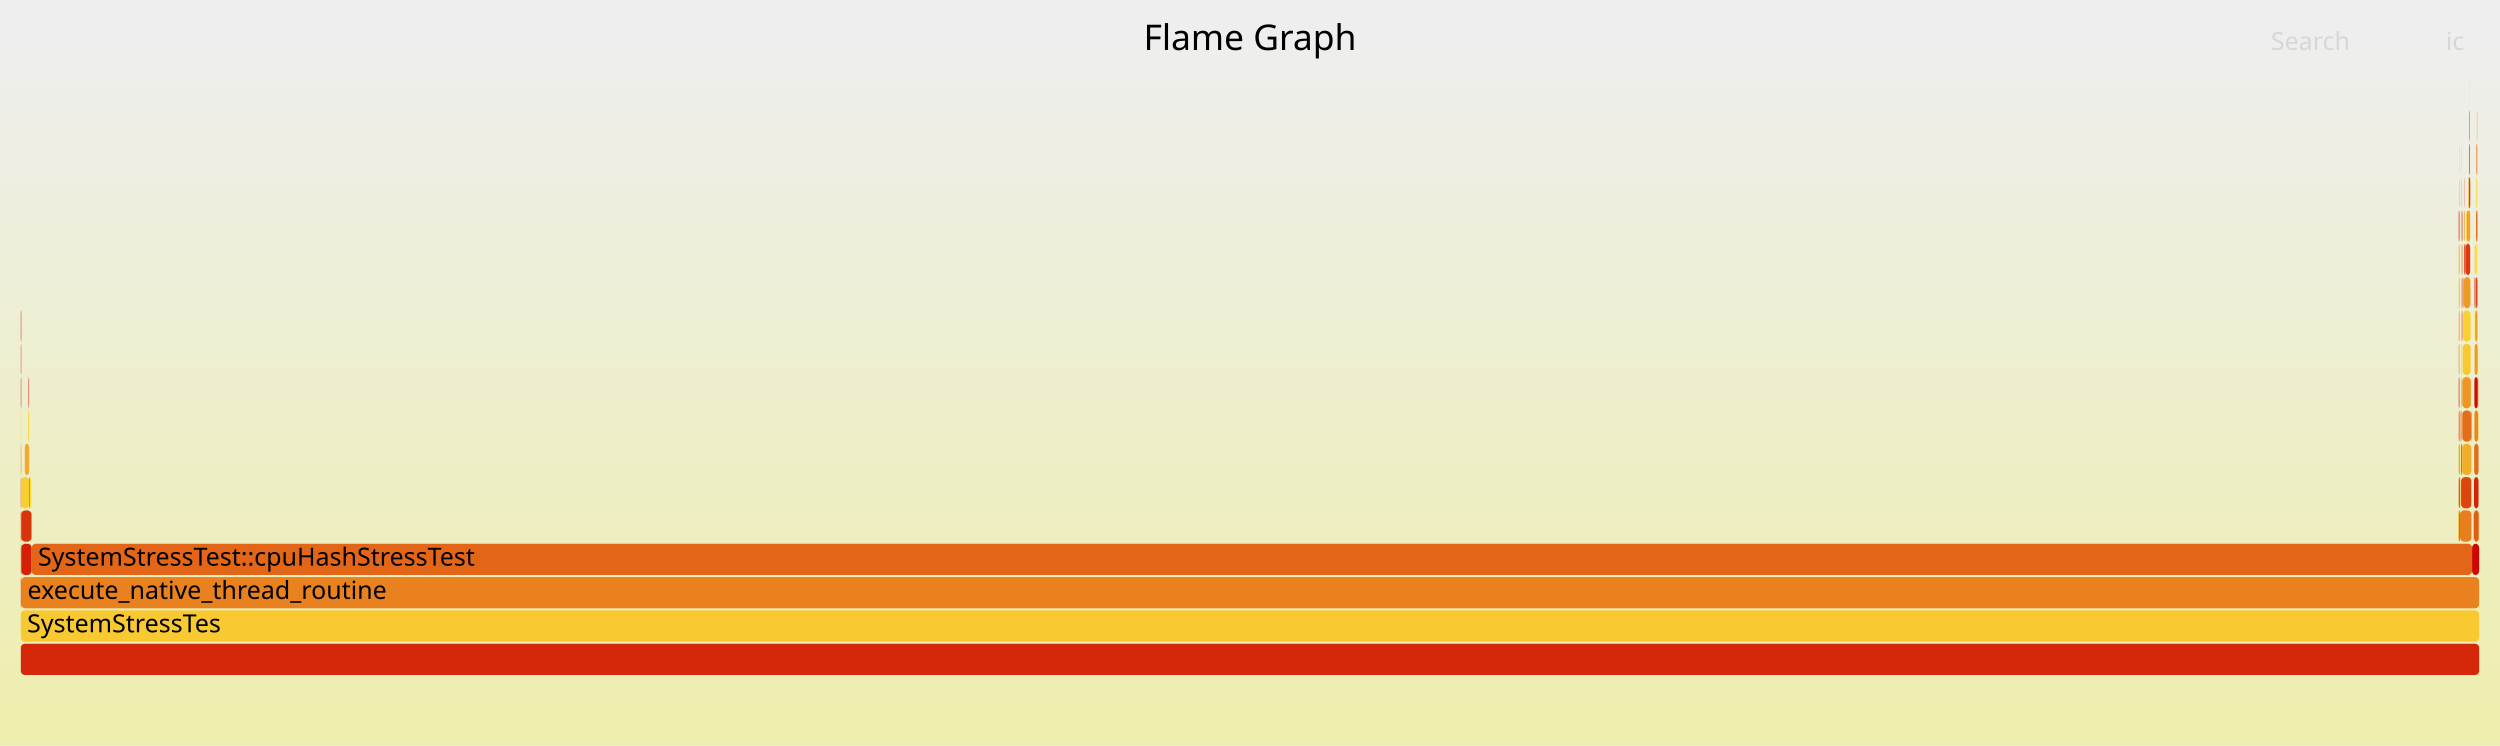
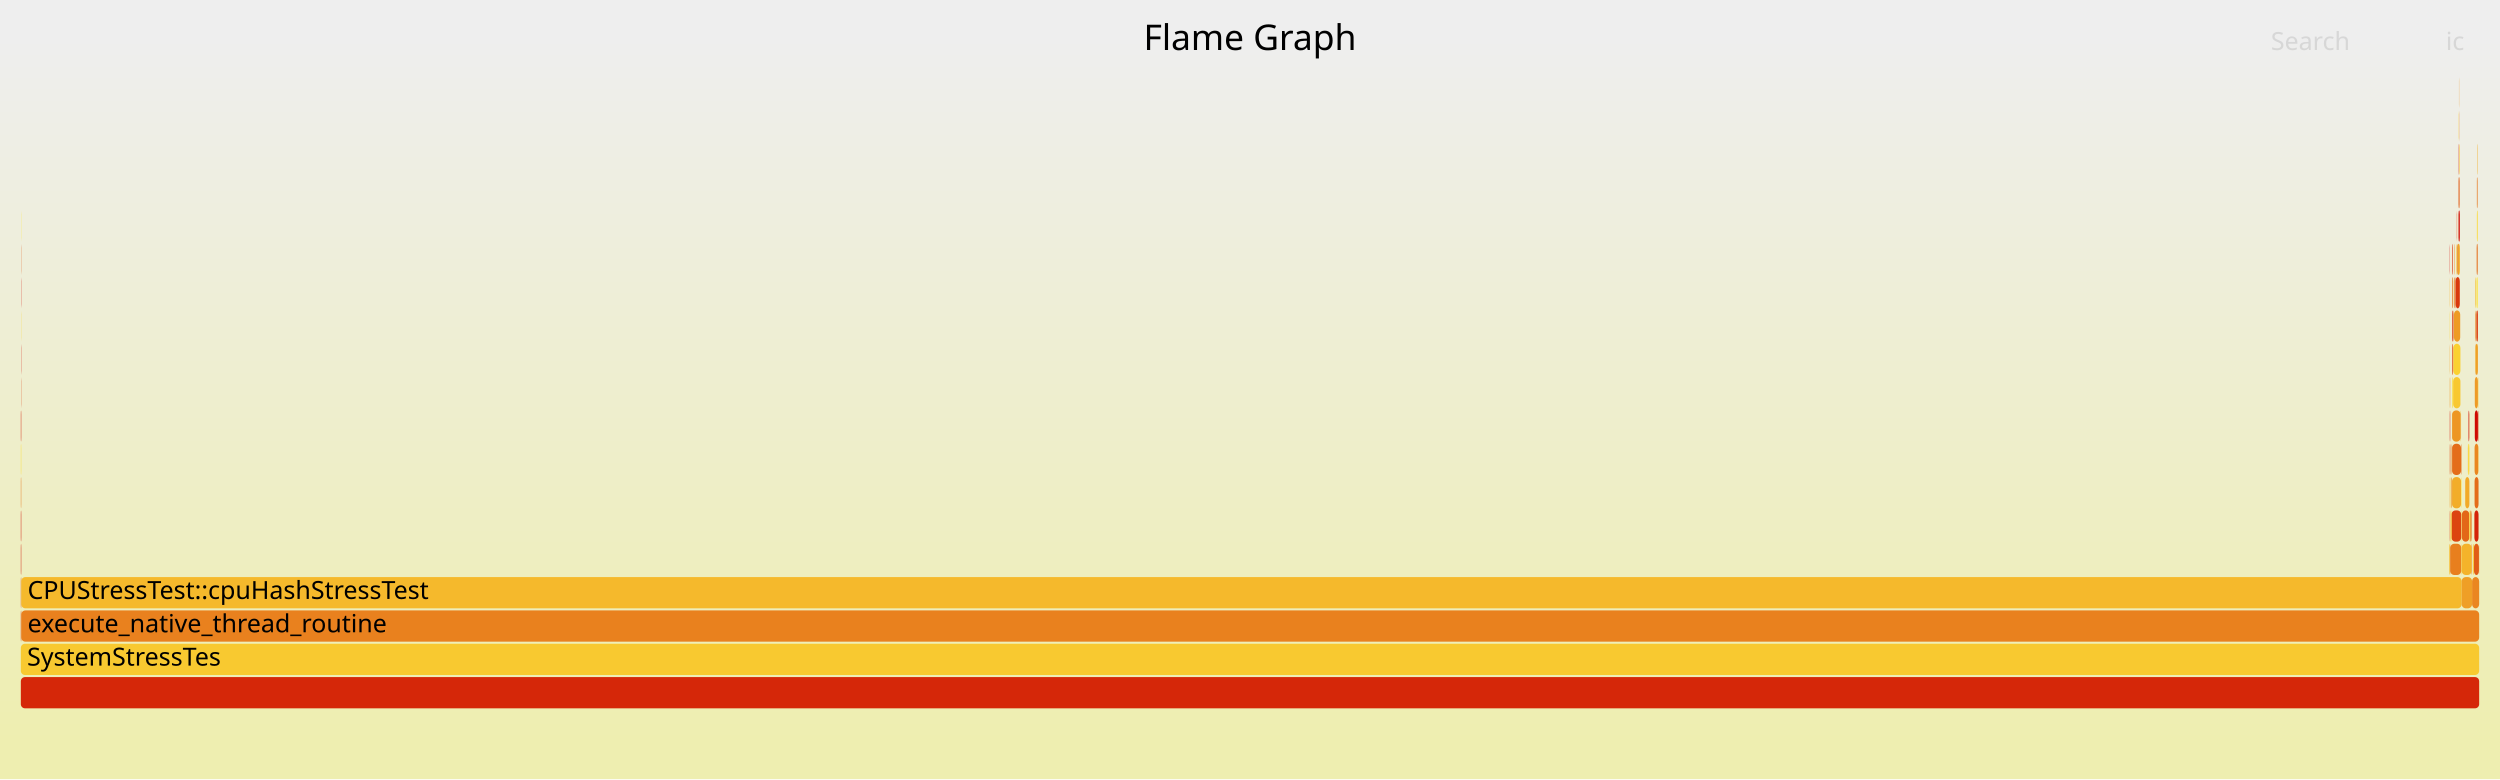
- <svg xmlns="http://www.w3.org/2000/svg" version="1.1" width="1200" height="358" viewBox="0 0 1200 358">
+ <svg xmlns="http://www.w3.org/2000/svg" version="1.1" width="1200" height="374" viewBox="0 0 1200 374">
  <defs>
    <linearGradient id="background" y1="0" y2="1" x1="0" x2="0">
      <stop stop-color="#eeeeee" offset="5%" />
      <stop stop-color="#eeeeb0" offset="95%" />
    </linearGradient>
  </defs>
  <style type="text/css">
	text { font-family:Verdana; font-size:12px; fill:rgb(0,0,0); }
	#search, #ignorecase { opacity:0.1; cursor:pointer; }
	#search:hover, #search.show, #ignorecase:hover, #ignorecase.show { opacity:1; }
	#subtitle { text-anchor:middle; font-color:rgb(160,160,160); }
	#title { text-anchor:middle; font-size:17px}
	#unzoom { cursor:pointer; }
	#frames &gt; *:hover { stroke:black; stroke-width:0.5; cursor:pointer; }
	.hide { display:none; }
	.parent { opacity:0.5; }
</style>
-   <rect x="0.0" y="0" width="1200.0" height="358.0" fill="url(#background)" />
+   <rect x="0.0" y="0" width="1200.0" height="374.0" fill="url(#background)" />
  <text id="title" x="600.00" y="24">Flame Graph</text>
-   <text id="details" x="10.00" y="341"> </text>
+   <text id="details" x="10.00" y="357"> </text>
  <text id="unzoom" x="10.00" y="24" class="hide">Reset Zoom</text>
  <text id="search" x="1090.00" y="24">Search</text>
  <text id="ignorecase" x="1174.00" y="24">ic</text>
-   <text id="matched" x="1090.00" y="341"> </text>
+   <text id="matched" x="1090.00" y="357"> </text>
  <g id="frames">
    <g>
-       <rect x="10.0" y="149" width="0.2" height="15.0" fill="rgb(206,4,1)" rx="2" ry="2" />
+       <rect x="1188.3" y="149" width="0.3" height="15.0" fill="rgb(239,160,38)" rx="2" ry="2" />
+       <text x="1191.33" y="159.5" />
+     </g>
+     <g>
+       <rect x="10.1" y="149" width="0.1" height="15.0" fill="rgb(251,212,50)" rx="2" ry="2" />
      <text x="13.05" y="159.5" />
    </g>
    <g>
-       <rect x="1184.7" y="85" width="0.2" height="15.0" fill="rgb(228,107,25)" rx="2" ry="2" />
-       <text x="1187.70" y="95.5" />
-     </g>
-     <g>
-       <rect x="10.2" y="261" width="5.0" height="15.0" fill="rgb(212,32,7)" rx="2" ry="2" />
-       <text x="13.18" y="271.5" />
-     </g>
-     <g>
-       <rect x="1184.1" y="101" width="0.4" height="15.0" fill="rgb(227,105,25)" rx="2" ry="2" />
-       <text x="1187.09" y="111.5" />
-     </g>
-     <g>
-       <rect x="1189.5" y="197" width="0.2" height="15.0" fill="rgb(251,211,50)" rx="2" ry="2" />
-       <text x="1192.51" y="207.5" />
-     </g>
-     <g>
-       <rect x="13.5" y="197" width="0.5" height="15.0" fill="rgb(252,216,51)" rx="2" ry="2" />
-       <text x="16.46" y="207.5" />
-     </g>
-     <g>
-       <rect x="1188.1" y="149" width="1.1" height="15.0" fill="rgb(239,160,38)" rx="2" ry="2" />
-       <text x="1191.09" y="159.5" />
-     </g>
-     <g>
-       <rect x="1180.2" y="117" width="0.2" height="15.0" fill="rgb(243,176,42)" rx="2" ry="2" />
-       <text x="1183.23" y="127.5" />
-     </g>
-     <g>
-       <rect x="1181.4" y="165" width="0.2" height="15.0" fill="rgb(247,195,46)" rx="2" ry="2" />
-       <text x="1184.41" y="175.5" />
-     </g>
-     <g>
-       <rect x="1187.6" y="213" width="2.1" height="15.0" fill="rgb(228,108,25)" rx="2" ry="2" />
-       <text x="1190.64" y="223.5" />
-     </g>
-     <g>
-       <rect x="1180.2" y="181" width="0.3" height="15.0" fill="rgb(209,19,4)" rx="2" ry="2" />
-       <text x="1183.19" y="191.5" />
-     </g>
-     <g>
-       <rect x="1188.4" y="117" width="0.1" height="15.0" fill="rgb(218,61,14)" rx="2" ry="2" />
-       <text x="1191.35" y="127.5" />
-     </g>
-     <g>
-       <rect x="1180.5" y="197" width="0.2" height="15.0" fill="rgb(238,156,37)" rx="2" ry="2" />
-       <text x="1183.48" y="207.5" />
-     </g>
-     <g>
-       <rect x="1181.3" y="229" width="5.0" height="15.0" fill="rgb(220,69,16)" rx="2" ry="2" />
-       <text x="1184.31" y="239.5" />
-     </g>
-     <g>
-       <rect x="1180.2" y="165" width="0.3" height="15.0" fill="rgb(236,147,35)" rx="2" ry="2" />
-       <text x="1183.22" y="175.5" />
-     </g>
-     <g>
-       <rect x="10.0" y="213" width="0.2" height="15.0" fill="rgb(231,121,28)" rx="2" ry="2" />
-       <text x="13.05" y="223.5" />
-     </g>
-     <g>
-       <rect x="1182.0" y="149" width="0.2" height="15.0" fill="rgb(220,70,16)" rx="2" ry="2" />
-       <text x="1184.97" y="159.5" />
-     </g>
-     <g>
-       <rect x="14.0" y="229" width="0.4" height="15.0" fill="rgb(227,101,24)" rx="2" ry="2" />
-       <text x="17.03" y="239.5" />
-     </g>
-     <g>
-       <rect x="1180.2" y="245" width="0.6" height="15.0" fill="rgb(227,105,25)" rx="2" ry="2" />
-       <text x="1183.18" y="255.5" />
-     </g>
-     <g>
-       <rect x="1181.6" y="181" width="0.1" height="15.0" fill="rgb(222,81,19)" rx="2" ry="2" />
-       <text x="1184.55" y="191.5" />
-     </g>
-     <g>
-       <rect x="13.7" y="181" width="0.2" height="15.0" fill="rgb(207,12,3)" rx="2" ry="2" />
-       <text x="16.71" y="191.5" />
-     </g>
-     <g>
-       <rect x="1182.6" y="133" width="3.2" height="15.0" fill="rgb(238,155,37)" rx="2" ry="2" />
-       <text x="1185.60" y="143.5" />
-     </g>
-     <g>
-       <rect x="1182.7" y="117" width="0.1" height="15.0" fill="rgb(252,219,52)" rx="2" ry="2" />
-       <text x="1185.68" y="127.5" />
-     </g>
-     <g>
-       <rect x="15.2" y="261" width="1171.4" height="15.0" fill="rgb(227,102,24)" rx="2" ry="2" />
-       <text x="18.22" y="271.5">SystemStressTest::cpuHashStressTest</text>
-     </g>
-     <g>
-       <rect x="1181.4" y="117" width="0.2" height="15.0" fill="rgb(238,151,36)" rx="2" ry="2" />
-       <text x="1184.41" y="127.5" />
-     </g>
-     <g>
-       <rect x="1188.6" y="69" width="0.2" height="15.0" fill="rgb(231,121,29)" rx="2" ry="2" />
-       <text x="1191.63" y="79.5" />
-     </g>
-     <g>
-       <rect x="1189.4" y="165" width="0.1" height="15.0" fill="rgb(250,211,50)" rx="2" ry="2" />
-       <text x="1192.37" y="175.5" />
-     </g>
-     <g>
-       <rect x="10.2" y="277" width="1179.8" height="15.0" fill="rgb(233,129,30)" rx="2" ry="2" />
-       <text x="13.18" y="287.5">execute_native_thread_routine</text>
-     </g>
-     <g>
-       <rect x="11.9" y="213" width="2.1" height="15.0" fill="rgb(242,170,40)" rx="2" ry="2" />
-       <text x="14.90" y="223.5" />
-     </g>
-     <g>
-       <rect x="10.0" y="165" width="0.2" height="15.0" fill="rgb(216,52,12)" rx="2" ry="2" />
+       <rect x="1186.3" y="245" width="0.1" height="15.0" fill="rgb(223,84,20)" rx="2" ry="2" />
+       <text x="1189.33" y="255.5" />
+     </g>
+     <g>
+       <rect x="1184.6" y="213" width="0.1" height="15.0" fill="rgb(235,139,33)" rx="2" ry="2" />
+       <text x="1187.57" y="223.5" />
+     </g>
+     <g>
+       <rect x="1180.2" y="69" width="0.2" height="15.0" fill="rgb(211,30,7)" rx="2" ry="2" />
+       <text x="1183.17" y="79.5" />
+     </g>
+     <g>
+       <rect x="1178.1" y="117" width="0.2" height="15.0" fill="rgb(236,146,35)" rx="2" ry="2" />
+       <text x="1181.09" y="127.5" />
+     </g>
+     <g>
+       <rect x="1185.2" y="197" width="0.1" height="15.0" fill="rgb(235,139,33)" rx="2" ry="2" />
+       <text x="1188.18" y="207.5" />
+     </g>
+     <g>
+       <rect x="1177.1" y="117" width="0.3" height="15.0" fill="rgb(216,52,12)" rx="2" ry="2" />
+       <text x="1180.13" y="127.5" />
+     </g>
+     <g>
+       <rect x="1180.3" y="37" width="0.1" height="15.0" fill="rgb(237,151,36)" rx="2" ry="2" />
+       <text x="1183.32" y="47.5" />
+     </g>
+     <g>
+       <rect x="1188.1" y="165" width="0.2" height="15.0" fill="rgb(233,133,31)" rx="2" ry="2" />
+       <text x="1191.12" y="175.5" />
+     </g>
+     <g>
+       <rect x="10.0" y="261" width="0.2" height="15.0" fill="rgb(209,20,4)" rx="2" ry="2" />
+       <text x="13.04" y="271.5" />
+     </g>
+     <g>
+       <rect x="1176.1" y="261" width="5.3" height="15.0" fill="rgb(232,127,30)" rx="2" ry="2" />
+       <text x="1179.12" y="271.5" />
+     </g>
+     <g>
+       <rect x="1189.1" y="85" width="0.2" height="15.0" fill="rgb(230,118,28)" rx="2" ry="2" />
+       <text x="1192.08" y="95.5" />
+     </g>
+     <g>
+       <rect x="1177.6" y="149" width="0.2" height="15.0" fill="rgb(225,96,23)" rx="2" ry="2" />
+       <text x="1180.62" y="159.5" />
+     </g>
+     <g>
+       <rect x="1177.5" y="181" width="3.5" height="15.0" fill="rgb(248,200,48)" rx="2" ry="2" />
+       <text x="1180.49" y="191.5" />
+     </g>
+     <g>
+       <rect x="1188.8" y="117" width="0.5" height="15.0" fill="rgb(228,109,26)" rx="2" ry="2" />
+       <text x="1191.79" y="127.5" />
+     </g>
+     <g>
+       <rect x="1177.1" y="133" width="0.4" height="15.0" fill="rgb(230,116,27)" rx="2" ry="2" />
+       <text x="1180.13" y="143.5" />
+     </g>
+     <g>
+       <rect x="1175.9" y="261" width="0.2" height="15.0" fill="rgb(227,105,25)" rx="2" ry="2" />
+       <text x="1178.91" y="271.5" />
+     </g>
+     <g>
+       <rect x="1187.5" y="261" width="2.4" height="15.0" fill="rgb(225,93,22)" rx="2" ry="2" />
+       <text x="1190.53" y="271.5" />
+     </g>
+     <g>
+       <rect x="1188.6" y="149" width="0.2" height="15.0" fill="rgb(218,60,14)" rx="2" ry="2" />
+       <text x="1191.61" y="159.5" />
+     </g>
+     <g>
+       <rect x="1188.3" y="133" width="0.3" height="15.0" fill="rgb(250,211,50)" rx="2" ry="2" />
+       <text x="1191.33" y="143.5" />
+     </g>
+     <g>
+       <rect x="1187.1" y="261" width="0.4" height="15.0" fill="rgb(248,199,47)" rx="2" ry="2" />
+       <text x="1190.11" y="271.5" />
+     </g>
+     <g>
+       <rect x="10.1" y="165" width="0.1" height="15.0" fill="rgb(206,4,1)" rx="2" ry="2" />
      <text x="13.05" y="175.5" />
    </g>
    <g>
-       <rect x="1188.5" y="133" width="0.7" height="15.0" fill="rgb(218,61,14)" rx="2" ry="2" />
-       <text x="1191.48" y="143.5" />
-     </g>
-     <g>
-       <rect x="1181.4" y="149" width="0.2" height="15.0" fill="rgb(235,138,33)" rx="2" ry="2" />
-       <text x="1184.41" y="159.5" />
-     </g>
-     <g>
-       <rect x="1187.9" y="117" width="0.1" height="15.0" fill="rgb(241,167,40)" rx="2" ry="2" />
-       <text x="1190.86" y="127.5" />
-     </g>
-     <g>
-       <rect x="1189.6" y="181" width="0.1" height="15.0" fill="rgb(242,170,40)" rx="2" ry="2" />
-       <text x="1192.58" y="191.5" />
-     </g>
-     <g>
-       <rect x="1180.6" y="85" width="0.1" height="15.0" fill="rgb(227,105,25)" rx="2" ry="2" />
-       <text x="1183.55" y="95.5" />
-     </g>
-     <g>
-       <rect x="10.0" y="245" width="0.2" height="15.0" fill="rgb(209,20,4)" rx="2" ry="2" />
-       <text x="13.05" y="255.5" />
-     </g>
-     <g>
-       <rect x="1182.0" y="101" width="0.2" height="15.0" fill="rgb(216,52,12)" rx="2" ry="2" />
-       <text x="1185.01" y="111.5" />
-     </g>
-     <g>
-       <rect x="1187.7" y="181" width="1.6" height="15.0" fill="rgb(207,9,2)" rx="2" ry="2" />
-       <text x="1190.72" y="191.5" />
-     </g>
-     <g>
-       <rect x="1180.2" y="213" width="0.3" height="15.0" fill="rgb(237,150,36)" rx="2" ry="2" />
-       <text x="1183.18" y="223.5" />
-     </g>
-     <g>
-       <rect x="1187.1" y="245" width="0.4" height="15.0" fill="rgb(248,199,47)" rx="2" ry="2" />
-       <text x="1190.07" y="255.5" />
-     </g>
-     <g>
-       <rect x="10.0" y="181" width="0.2" height="15.0" fill="rgb(211,29,7)" rx="2" ry="2" />
+       <rect x="1178.1" y="133" width="0.2" height="15.0" fill="rgb(205,3,0)" rx="2" ry="2" />
+       <text x="1181.07" y="143.5" />
+     </g>
+     <g>
+       <rect x="1187.8" y="229" width="1.9" height="15.0" fill="rgb(228,108,25)" rx="2" ry="2" />
+       <text x="1190.82" y="239.5" />
+     </g>
+     <g>
+       <rect x="10.0" y="293" width="0.2" height="15.0" fill="rgb(211,29,7)" rx="2" ry="2" />
+       <text x="13.04" y="303.5" />
+     </g>
+     <g>
+       <rect x="1181.4" y="261" width="0.2" height="15.0" fill="rgb(249,205,49)" rx="2" ry="2" />
+       <text x="1184.38" y="271.5" />
+     </g>
+     <g>
+       <rect x="1177.6" y="165" width="3.4" height="15.0" fill="rgb(250,209,50)" rx="2" ry="2" />
+       <text x="1180.60" y="175.5" />
+     </g>
+     <g>
+       <rect x="1177.0" y="229" width="4.3" height="15.0" fill="rgb(242,173,41)" rx="2" ry="2" />
+       <text x="1179.97" y="239.5" />
+     </g>
+     <g>
+       <rect x="1189.4" y="181" width="0.2" height="15.0" fill="rgb(250,211,50)" rx="2" ry="2" />
+       <text x="1192.44" y="191.5" />
+     </g>
+     <g>
+       <rect x="1179.6" y="117" width="1.1" height="15.0" fill="rgb(240,165,39)" rx="2" ry="2" />
+       <text x="1182.58" y="127.5" />
+     </g>
+     <g>
+       <rect x="1181.7" y="245" width="3.6" height="15.0" fill="rgb(227,103,24)" rx="2" ry="2" />
+       <text x="1184.74" y="255.5" />
+     </g>
+     <g>
+       <rect x="1175.9" y="149" width="0.1" height="15.0" fill="rgb(251,214,51)" rx="2" ry="2" />
+       <text x="1178.92" y="159.5" />
+     </g>
+     <g>
+       <rect x="1188.2" y="133" width="0.1" height="15.0" fill="rgb(246,191,45)" rx="2" ry="2" />
+       <text x="1191.16" y="143.5" />
+     </g>
+     <g>
+       <rect x="1183.3" y="229" width="2.0" height="15.0" fill="rgb(242,170,40)" rx="2" ry="2" />
+       <text x="1186.34" y="239.5" />
+     </g>
+     <g>
+       <rect x="10.0" y="213" width="0.2" height="15.0" fill="rgb(253,223,53)" rx="2" ry="2" />
+       <text x="13.04" y="223.5" />
+     </g>
+     <g>
+       <rect x="1188.9" y="101" width="0.4" height="15.0" fill="rgb(252,218,52)" rx="2" ry="2" />
+       <text x="1191.86" y="111.5" />
+     </g>
+     <g>
+       <rect x="1175.9" y="133" width="0.1" height="15.0" fill="rgb(243,176,42)" rx="2" ry="2" />
+       <text x="1178.92" y="143.5" />
+     </g>
+     <g>
+       <rect x="1185.7" y="245" width="0.6" height="15.0" fill="rgb(230,118,28)" rx="2" ry="2" />
+       <text x="1188.68" y="255.5" />
+     </g>
+     <g>
+       <rect x="1181.4" y="245" width="0.2" height="15.0" fill="rgb(254,229,54)" rx="2" ry="2" />
+       <text x="1184.39" y="255.5" />
+     </g>
+     <g>
+       <rect x="1175.9" y="165" width="0.1" height="15.0" fill="rgb(240,162,38)" rx="2" ry="2" />
+       <text x="1178.92" y="175.5" />
+     </g>
+     <g>
+       <rect x="1184.9" y="197" width="0.3" height="15.0" fill="rgb(207,12,3)" rx="2" ry="2" />
+       <text x="1187.93" y="207.5" />
+     </g>
+     <g>
+       <rect x="1187.9" y="181" width="1.5" height="15.0" fill="rgb(238,155,37)" rx="2" ry="2" />
+       <text x="1190.95" y="191.5" />
+     </g>
+     <g>
+       <rect x="1188.0" y="133" width="0.1" height="15.0" fill="rgb(241,167,40)" rx="2" ry="2" />
+       <text x="1190.98" y="143.5" />
+     </g>
+     <g>
+       <rect x="1175.6" y="261" width="0.3" height="15.0" fill="rgb(248,199,47)" rx="2" ry="2" />
+       <text x="1178.58" y="271.5" />
+     </g>
+     <g>
+       <rect x="1188.2" y="149" width="0.1" height="15.0" fill="rgb(254,227,54)" rx="2" ry="2" />
+       <text x="1191.15" y="159.5" />
+     </g>
+     <g>
+       <rect x="1187.7" y="245" width="2.0" height="15.0" fill="rgb(212,35,8)" rx="2" ry="2" />
+       <text x="1190.67" y="255.5" />
+     </g>
+     <g>
+       <rect x="1179.2" y="117" width="0.1" height="15.0" fill="rgb(242,174,41)" rx="2" ry="2" />
+       <text x="1182.15" y="127.5" />
+     </g>
+     <g>
+       <rect x="1175.9" y="245" width="0.2" height="15.0" fill="rgb(215,46,11)" rx="2" ry="2" />
+       <text x="1178.91" y="255.5" />
+     </g>
+     <g>
+       <rect x="10.1" y="133" width="0.1" height="15.0" fill="rgb(205,3,0)" rx="2" ry="2" />
+       <text x="13.05" y="143.5" />
+     </g>
+     <g>
+       <rect x="1188.0" y="149" width="0.1" height="15.0" fill="rgb(207,10,2)" rx="2" ry="2" />
+       <text x="1190.96" y="159.5" />
+     </g>
+     <g>
+       <rect x="1186.4" y="261" width="0.2" height="15.0" fill="rgb(223,84,20)" rx="2" ry="2" />
+       <text x="1189.45" y="271.5" />
+     </g>
+     <g>
+       <rect x="1181.6" y="261" width="4.8" height="15.0" fill="rgb(244,179,42)" rx="2" ry="2" />
+       <text x="1184.65" y="271.5" />
+     </g>
+     <g>
+       <rect x="1177.0" y="213" width="4.3" height="15.0" fill="rgb(228,109,26)" rx="2" ry="2" />
+       <text x="1179.97" y="223.5" />
+     </g>
+     <g>
+       <rect x="1188.8" y="149" width="0.6" height="15.0" fill="rgb(218,61,14)" rx="2" ry="2" />
+       <text x="1191.78" y="159.5" />
+     </g>
+     <g>
+       <rect x="1177.9" y="149" width="3.0" height="15.0" fill="rgb(238,155,37)" rx="2" ry="2" />
+       <text x="1180.89" y="159.5" />
+     </g>
+     <g>
+       <rect x="1176.7" y="229" width="0.3" height="15.0" fill="rgb(227,101,24)" rx="2" ry="2" />
+       <text x="1179.75" y="239.5" />
+     </g>
+     <g>
+       <rect x="1180.4" y="69" width="0.2" height="15.0" fill="rgb(253,223,53)" rx="2" ry="2" />
+       <text x="1183.43" y="79.5" />
+     </g>
+     <g>
+       <rect x="10.0" y="309" width="1180.0" height="15.0" fill="rgb(248,201,48)" rx="2" ry="2" />
+       <text x="13.00" y="319.5">SystemStressTes</text>
+     </g>
+     <g>
+       <rect x="10.0" y="325" width="1180.0" height="15.0" fill="rgb(213,39,9)" rx="2" ry="2" />
+       <text x="13.00" y="335.5" />
+     </g>
+     <g>
+       <rect x="1185.3" y="245" width="0.4" height="15.0" fill="rgb(254,228,54)" rx="2" ry="2" />
+       <text x="1188.29" y="255.5" />
+     </g>
+     <g>
+       <rect x="1180.1" y="101" width="0.6" height="15.0" fill="rgb(206,8,2)" rx="2" ry="2" />
+       <text x="1183.08" y="111.5" />
+     </g>
+     <g>
+       <rect x="1188.3" y="165" width="1.1" height="15.0" fill="rgb(239,160,38)" rx="2" ry="2" />
+       <text x="1191.31" y="175.5" />
+     </g>
+     <g>
+       <rect x="10.0" y="197" width="0.2" height="15.0" fill="rgb(211,29,7)" rx="2" ry="2" />
+       <text x="13.04" y="207.5" />
+     </g>
+     <g>
+       <rect x="1188.0" y="165" width="0.1" height="15.0" fill="rgb(254,227,54)" rx="2" ry="2" />
+       <text x="1190.96" y="175.5" />
+     </g>
+     <g>
+       <rect x="1179.0" y="101" width="0.1" height="15.0" fill="rgb(221,74,17)" rx="2" ry="2" />
+       <text x="1182.04" y="111.5" />
+     </g>
+     <g>
+       <rect x="1181.1" y="197" width="0.2" height="15.0" fill="rgb(243,178,42)" rx="2" ry="2" />
+       <text x="1184.13" y="207.5" />
+     </g>
+     <g>
+       <rect x="1175.9" y="213" width="0.2" height="15.0" fill="rgb(220,69,16)" rx="2" ry="2" />
+       <text x="1178.91" y="223.5" />
+     </g>
+     <g>
+       <rect x="1175.9" y="229" width="0.2" height="15.0" fill="rgb(237,150,36)" rx="2" ry="2" />
+       <text x="1178.91" y="239.5" />
+     </g>
+     <g>
+       <rect x="10.2" y="293" width="1179.8" height="15.0" fill="rgb(233,129,30)" rx="2" ry="2" />
+       <text x="13.23" y="303.5">execute_native_thread_routine</text>
+     </g>
+     <g>
+       <rect x="10.0" y="277" width="0.2" height="15.0" fill="rgb(218,63,15)" rx="2" ry="2" />
+       <text x="13.04" y="287.5" />
+     </g>
+     <g>
+       <rect x="1186.6" y="277" width="3.4" height="15.0" fill="rgb(234,134,32)" rx="2" ry="2" />
+       <text x="1189.57" y="287.5" />
+     </g>
+     <g>
+       <rect x="1187.8" y="213" width="1.8" height="15.0" fill="rgb(234,135,32)" rx="2" ry="2" />
+       <text x="1190.84" y="223.5" />
+     </g>
+     <g>
+       <rect x="1178.3" y="133" width="0.3" height="15.0" fill="rgb(224,88,21)" rx="2" ry="2" />
+       <text x="1181.28" y="143.5" />
+     </g>
+     <g>
+       <rect x="10.1" y="101" width="0.1" height="15.0" fill="rgb(254,229,54)" rx="2" ry="2" />
+       <text x="13.06" y="111.5" />
+     </g>
+     <g>
+       <rect x="1176.7" y="245" width="4.7" height="15.0" fill="rgb(220,69,16)" rx="2" ry="2" />
+       <text x="1179.75" y="255.5" />
+     </g>
+     <g>
+       <rect x="1178.7" y="133" width="2.0" height="15.0" fill="rgb(217,57,13)" rx="2" ry="2" />
+       <text x="1181.67" y="143.5" />
+     </g>
+     <g>
+       <rect x="1176.8" y="213" width="0.1" height="15.0" fill="rgb(238,156,37)" rx="2" ry="2" />
+       <text x="1179.77" y="223.5" />
+     </g>
+     <g>
+       <rect x="1189.4" y="197" width="0.2" height="15.0" fill="rgb(213,41,9)" rx="2" ry="2" />
+       <text x="1192.43" y="207.5" />
+     </g>
+     <g>
+       <rect x="10.2" y="277" width="1171.4" height="15.0" fill="rgb(245,185,44)" rx="2" ry="2" />
+       <text x="13.23" y="287.5">CPUStressTest::cpuHashStressTest</text>
+     </g>
+     <g>
+       <rect x="1176.4" y="229" width="0.2" height="15.0" fill="rgb(254,229,54)" rx="2" ry="2" />
+       <text x="1179.39" y="239.5" />
+     </g>
+     <g>
+       <rect x="1179.3" y="117" width="0.3" height="15.0" fill="rgb(227,105,25)" rx="2" ry="2" />
+       <text x="1182.28" y="127.5" />
+     </g>
+     <g>
+       <rect x="1178.9" y="117" width="0.2" height="15.0" fill="rgb(253,222,53)" rx="2" ry="2" />
+       <text x="1181.86" y="127.5" />
+     </g>
+     <g>
+       <rect x="1181.6" y="277" width="5.0" height="15.0" fill="rgb(239,159,38)" rx="2" ry="2" />
+       <text x="1184.65" y="287.5" />
+     </g>
+     <g>
+       <rect x="1189.1" y="69" width="0.2" height="15.0" fill="rgb(243,176,42)" rx="2" ry="2" />
+       <text x="1192.10" y="79.5" />
+     </g>
+     <g>
+       <rect x="1177.0" y="197" width="4.1" height="15.0" fill="rgb(237,150,35)" rx="2" ry="2" />
+       <text x="1180.04" y="207.5" />
+     </g>
+     <g>
+       <rect x="10.1" y="117" width="0.1" height="15.0" fill="rgb(222,82,19)" rx="2" ry="2" />
+       <text x="13.05" y="127.5" />
+     </g>
+     <g>
+       <rect x="1175.9" y="117" width="0.1" height="15.0" fill="rgb(206,6,1)" rx="2" ry="2" />
+       <text x="1178.92" y="127.5" />
+     </g>
+     <g>
+       <rect x="1177.1" y="165" width="0.4" height="15.0" fill="rgb(220,70,16)" rx="2" ry="2" />
+       <text x="1180.08" y="175.5" />
+     </g>
+     <g>
+       <rect x="1179.8" y="101" width="0.1" height="15.0" fill="rgb(228,107,25)" rx="2" ry="2" />
+       <text x="1182.78" y="111.5" />
+     </g>
+     <g>
+       <rect x="1176.3" y="245" width="0.4" height="15.0" fill="rgb(254,229,54)" rx="2" ry="2" />
+       <text x="1179.34" y="255.5" />
+     </g>
+     <g>
+       <rect x="10.0" y="245" width="0.2" height="15.0" fill="rgb(206,7,1)" rx="2" ry="2" />
+       <text x="13.04" y="255.5" />
+     </g>
+     <g>
+       <rect x="1177.1" y="181" width="0.4" height="15.0" fill="rgb(252,219,52)" rx="2" ry="2" />
+       <text x="1180.08" y="191.5" />
+     </g>
+     <g>
+       <rect x="1177.1" y="149" width="0.4" height="15.0" fill="rgb(215,48,11)" rx="2" ry="2" />
+       <text x="1180.12" y="159.5" />
+     </g>
+     <g>
+       <rect x="1188.8" y="133" width="0.5" height="15.0" fill="rgb(254,227,54)" rx="2" ry="2" />
+       <text x="1191.78" y="143.5" />
+     </g>
+     <g>
+       <rect x="1188.9" y="85" width="0.2" height="15.0" fill="rgb(231,121,29)" rx="2" ry="2" />
+       <text x="1191.87" y="95.5" />
+     </g>
+     <g>
+       <rect x="1181.4" y="229" width="0.2" height="15.0" fill="rgb(254,229,54)" rx="2" ry="2" />
+       <text x="1184.41" y="239.5" />
+     </g>
+     <g>
+       <rect x="1181.4" y="213" width="0.2" height="15.0" fill="rgb(227,103,24)" rx="2" ry="2" />
+       <text x="1184.41" y="223.5" />
+     </g>
+     <g>
+       <rect x="1175.9" y="197" width="0.2" height="15.0" fill="rgb(209,19,4)" rx="2" ry="2" />
+       <text x="1178.91" y="207.5" />
+     </g>
+     <g>
+       <rect x="1177.9" y="133" width="0.2" height="15.0" fill="rgb(252,219,52)" rx="2" ry="2" />
+       <text x="1180.93" y="143.5" />
+     </g>
+     <g>
+       <rect x="10.1" y="181" width="0.1" height="15.0" fill="rgb(216,52,12)" rx="2" ry="2" />
      <text x="13.05" y="191.5" />
    </g>
    <g>
-       <rect x="1188.0" y="149" width="0.1" height="15.0" fill="rgb(233,133,31)" rx="2" ry="2" />
-       <text x="1190.97" y="159.5" />
-     </g>
-     <g>
-       <rect x="1180.5" y="213" width="0.2" height="15.0" fill="rgb(227,101,24)" rx="2" ry="2" />
-       <text x="1183.48" y="223.5" />
-     </g>
-     <g>
-       <rect x="1188.1" y="133" width="0.2" height="15.0" fill="rgb(239,160,38)" rx="2" ry="2" />
-       <text x="1191.10" y="143.5" />
-     </g>
-     <g>
-       <rect x="10.0" y="261" width="0.2" height="15.0" fill="rgb(218,63,15)" rx="2" ry="2" />
-       <text x="13.05" y="271.5" />
-     </g>
-     <g>
-       <rect x="1184.5" y="101" width="1.2" height="15.0" fill="rgb(240,165,39)" rx="2" ry="2" />
-       <text x="1187.49" y="111.5" />
-     </g>
-     <g>
-       <rect x="1180.5" y="181" width="0.2" height="15.0" fill="rgb(240,164,39)" rx="2" ry="2" />
-       <text x="1183.48" y="191.5" />
-     </g>
-     <g>
-       <rect x="1181.4" y="197" width="0.4" height="15.0" fill="rgb(238,156,37)" rx="2" ry="2" />
-       <text x="1184.35" y="207.5" />
-     </g>
-     <g>
-       <rect x="1187.5" y="229" width="2.2" height="15.0" fill="rgb(212,35,8)" rx="2" ry="2" />
-       <text x="1190.52" y="239.5" />
-     </g>
-     <g>
-       <rect x="1182.0" y="133" width="0.2" height="15.0" fill="rgb(215,48,11)" rx="2" ry="2" />
-       <text x="1185.00" y="143.5" />
-     </g>
-     <g>
-       <rect x="1186.3" y="229" width="0.2" height="15.0" fill="rgb(254,229,54)" rx="2" ry="2" />
-       <text x="1189.29" y="239.5" />
-     </g>
-     <g>
-       <rect x="1180.2" y="197" width="0.3" height="15.0" fill="rgb(220,69,16)" rx="2" ry="2" />
-       <text x="1183.19" y="207.5" />
-     </g>
-     <g>
-       <rect x="1188.8" y="69" width="0.3" height="15.0" fill="rgb(230,118,28)" rx="2" ry="2" />
-       <text x="1191.84" y="79.5" />
-     </g>
-     <g>
-       <rect x="1179.9" y="245" width="0.3" height="15.0" fill="rgb(248,199,47)" rx="2" ry="2" />
-       <text x="1182.87" y="255.5" />
-     </g>
-     <g>
-       <rect x="1181.4" y="133" width="0.2" height="15.0" fill="rgb(234,137,32)" rx="2" ry="2" />
-       <text x="1184.41" y="143.5" />
-     </g>
-     <g>
-       <rect x="1181.9" y="197" width="4.3" height="15.0" fill="rgb(228,109,26)" rx="2" ry="2" />
-       <text x="1184.87" y="207.5" />
-     </g>
-     <g>
-       <rect x="1188.9" y="53" width="0.2" height="15.0" fill="rgb(243,176,42)" rx="2" ry="2" />
-       <text x="1191.88" y="63.5" />
-     </g>
-     <g>
-       <rect x="1181.0" y="229" width="0.2" height="15.0" fill="rgb(254,229,54)" rx="2" ry="2" />
-       <text x="1183.97" y="239.5" />
-     </g>
-     <g>
-       <rect x="10.0" y="229" width="0.2" height="15.0" fill="rgb(206,7,1)" rx="2" ry="2" />
-       <text x="13.05" y="239.5" />
-     </g>
-     <g>
-       <rect x="1187.8" y="165" width="1.5" height="15.0" fill="rgb(238,155,37)" rx="2" ry="2" />
-       <text x="1190.82" y="175.5" />
-     </g>
-     <g>
-       <rect x="1182.8" y="117" width="0.3" height="15.0" fill="rgb(205,3,0)" rx="2" ry="2" />
-       <text x="1185.80" y="127.5" />
-     </g>
-     <g>
-       <rect x="1181.9" y="181" width="4.1" height="15.0" fill="rgb(237,150,35)" rx="2" ry="2" />
-       <text x="1184.93" y="191.5" />
-     </g>
-     <g>
-       <rect x="1181.3" y="213" width="0.6" height="15.0" fill="rgb(227,101,24)" rx="2" ry="2" />
-       <text x="1184.33" y="223.5" />
-     </g>
-     <g>
-       <rect x="1182.0" y="165" width="0.2" height="15.0" fill="rgb(252,219,52)" rx="2" ry="2" />
-       <text x="1184.97" y="175.5" />
-     </g>
-     <g>
-       <rect x="10.0" y="277" width="0.2" height="15.0" fill="rgb(211,29,7)" rx="2" ry="2" />
-       <text x="13.05" y="287.5" />
-     </g>
-     <g>
-       <rect x="10.0" y="197" width="0.2" height="15.0" fill="rgb(253,223,53)" rx="2" ry="2" />
-       <text x="13.05" y="207.5" />
-     </g>
-     <g>
-       <rect x="1183.1" y="117" width="0.4" height="15.0" fill="rgb(224,88,21)" rx="2" ry="2" />
-       <text x="1186.06" y="127.5" />
-     </g>
-     <g>
-       <rect x="1185.2" y="85" width="0.5" height="15.0" fill="rgb(206,8,2)" rx="2" ry="2" />
-       <text x="1188.17" y="95.5" />
-     </g>
-     <g>
-       <rect x="1186.3" y="213" width="0.2" height="15.0" fill="rgb(254,229,54)" rx="2" ry="2" />
-       <text x="1189.31" y="223.5" />
-     </g>
-     <g>
-       <rect x="1186.6" y="261" width="3.4" height="15.0" fill="rgb(206,8,1)" rx="2" ry="2" />
-       <text x="1189.60" y="271.5" />
-     </g>
-     <g>
-       <rect x="1188.1" y="117" width="0.2" height="15.0" fill="rgb(250,211,50)" rx="2" ry="2" />
-       <text x="1191.10" y="127.5" />
-     </g>
-     <g>
-       <rect x="1180.2" y="133" width="0.2" height="15.0" fill="rgb(251,214,51)" rx="2" ry="2" />
-       <text x="1183.23" y="143.5" />
-     </g>
-     <g>
-       <rect x="1180.2" y="149" width="0.2" height="15.0" fill="rgb(240,162,38)" rx="2" ry="2" />
-       <text x="1183.22" y="159.5" />
-     </g>
-     <g>
-       <rect x="1187.7" y="197" width="1.8" height="15.0" fill="rgb(234,135,32)" rx="2" ry="2" />
-       <text x="1190.66" y="207.5" />
-     </g>
-     <g>
-       <rect x="1185.3" y="37" width="0.1" height="15.0" fill="rgb(253,223,53)" rx="2" ry="2" />
-       <text x="1188.29" y="47.5" />
-     </g>
-     <g>
-       <rect x="1180.5" y="133" width="0.2" height="15.0" fill="rgb(234,137,32)" rx="2" ry="2" />
-       <text x="1183.50" y="143.5" />
-     </g>
-     <g>
-       <rect x="1180.5" y="101" width="0.2" height="15.0" fill="rgb(227,101,24)" rx="2" ry="2" />
-       <text x="1183.51" y="111.5" />
-     </g>
-     <g>
-       <rect x="1180.2" y="229" width="0.5" height="15.0" fill="rgb(215,46,11)" rx="2" ry="2" />
-       <text x="1183.18" y="239.5" />
-     </g>
-     <g>
-       <rect x="1187.8" y="149" width="0.2" height="15.0" fill="rgb(254,227,54)" rx="2" ry="2" />
-       <text x="1190.82" y="159.5" />
-     </g>
-     <g>
-       <rect x="1187.5" y="245" width="2.3" height="15.0" fill="rgb(225,93,22)" rx="2" ry="2" />
-       <text x="1190.46" y="255.5" />
-     </g>
-     <g>
-       <rect x="1181.0" y="197" width="0.2" height="15.0" fill="rgb(227,103,24)" rx="2" ry="2" />
-       <text x="1184.01" y="207.5" />
-     </g>
-     <g>
-       <rect x="1182.3" y="133" width="0.2" height="15.0" fill="rgb(225,96,23)" rx="2" ry="2" />
-       <text x="1185.34" y="143.5" />
-     </g>
-     <g>
-       <rect x="1182.2" y="165" width="3.7" height="15.0" fill="rgb(248,200,48)" rx="2" ry="2" />
-       <text x="1185.23" y="175.5" />
-     </g>
-     <g>
-       <rect x="1185.3" y="53" width="0.2" height="15.0" fill="rgb(211,30,7)" rx="2" ry="2" />
-       <text x="1188.26" y="63.5" />
-     </g>
-     <g>
-       <rect x="1181.5" y="85" width="0.1" height="15.0" fill="rgb(227,105,25)" rx="2" ry="2" />
-       <text x="1184.45" y="95.5" />
-     </g>
-     <g>
-       <rect x="1188.5" y="101" width="0.7" height="15.0" fill="rgb(228,109,26)" rx="2" ry="2" />
-       <text x="1191.52" y="111.5" />
-     </g>
-     <g>
-       <rect x="1185.1" y="85" width="0.1" height="15.0" fill="rgb(229,113,27)" rx="2" ry="2" />
-       <text x="1188.05" y="95.5" />
-     </g>
-     <g>
-       <rect x="1182.3" y="149" width="3.6" height="15.0" fill="rgb(250,209,50)" rx="2" ry="2" />
-       <text x="1185.33" y="159.5" />
-     </g>
-     <g>
-       <rect x="1183.7" y="101" width="0.3" height="15.0" fill="rgb(253,222,53)" rx="2" ry="2" />
-       <text x="1186.71" y="111.5" />
-     </g>
-     <g>
-       <rect x="1180.5" y="149" width="0.2" height="15.0" fill="rgb(235,138,33)" rx="2" ry="2" />
-       <text x="1183.48" y="159.5" />
-     </g>
-     <g>
-       <rect x="10.0" y="309" width="1180.0" height="15.0" fill="rgb(213,39,9)" rx="2" ry="2" />
-       <text x="13.00" y="319.5" />
-     </g>
-     <g>
-       <rect x="1183.0" y="85" width="0.1" height="15.0" fill="rgb(210,24,5)" rx="2" ry="2" />
-       <text x="1185.95" y="95.5" />
-     </g>
-     <g>
-       <rect x="1184.0" y="101" width="0.1" height="15.0" fill="rgb(242,174,41)" rx="2" ry="2" />
-       <text x="1186.98" y="111.5" />
-     </g>
-     <g>
-       <rect x="14.4" y="229" width="0.6" height="15.0" fill="rgb(253,222,53)" rx="2" ry="2" />
-       <text x="17.36" y="239.5" />
-     </g>
-     <g>
-       <rect x="10.0" y="293" width="1180.0" height="15.0" fill="rgb(248,201,48)" rx="2" ry="2" />
-       <text x="13.00" y="303.5">SystemStressTes</text>
-     </g>
-     <g>
-       <rect x="1180.8" y="245" width="5.5" height="15.0" fill="rgb(232,127,30)" rx="2" ry="2" />
-       <text x="1183.77" y="255.5" />
-     </g>
-     <g>
-       <rect x="1186.3" y="245" width="0.2" height="15.0" fill="rgb(249,205,49)" rx="2" ry="2" />
-       <text x="1189.28" y="255.5" />
-     </g>
-     <g>
-       <rect x="1188.3" y="133" width="0.2" height="15.0" fill="rgb(218,60,14)" rx="2" ry="2" />
-       <text x="1191.34" y="143.5" />
-     </g>
-     <g>
-       <rect x="1189.8" y="245" width="0.2" height="15.0" fill="rgb(240,163,39)" rx="2" ry="2" />
-       <text x="1192.81" y="255.5" />
-     </g>
-     <g>
-       <rect x="1182.0" y="117" width="0.2" height="15.0" fill="rgb(230,116,27)" rx="2" ry="2" />
-       <text x="1185.00" y="127.5" />
-     </g>
-     <g>
-       <rect x="1181.2" y="229" width="0.1" height="15.0" fill="rgb(228,106,25)" rx="2" ry="2" />
-       <text x="1184.18" y="239.5" />
-     </g>
-     <g>
-       <rect x="1182.8" y="101" width="0.3" height="15.0" fill="rgb(236,146,35)" rx="2" ry="2" />
-       <text x="1185.81" y="111.5" />
-     </g>
-     <g>
-       <rect x="1180.5" y="165" width="0.2" height="15.0" fill="rgb(247,195,46)" rx="2" ry="2" />
-       <text x="1183.48" y="175.5" />
-     </g>
-     <g>
-       <rect x="1181.5" y="69" width="0.1" height="15.0" fill="rgb(246,189,45)" rx="2" ry="2" />
-       <text x="1184.45" y="79.5" />
-     </g>
-     <g>
-       <rect x="1186.1" y="181" width="0.1" height="15.0" fill="rgb(243,178,42)" rx="2" ry="2" />
-       <text x="1189.06" y="191.5" />
-     </g>
-     <g>
-       <rect x="1180.6" y="69" width="0.1" height="15.0" fill="rgb(246,189,45)" rx="2" ry="2" />
-       <text x="1183.55" y="79.5" />
-     </g>
-     <g>
-       <rect x="1184.9" y="85" width="0.2" height="15.0" fill="rgb(254,227,54)" rx="2" ry="2" />
-       <text x="1187.87" y="95.5" />
-     </g>
-     <g>
-       <rect x="10.2" y="229" width="3.8" height="15.0" fill="rgb(249,206,49)" rx="2" ry="2" />
-       <text x="13.25" y="239.5" />
-     </g>
-     <g>
-       <rect x="1181.0" y="213" width="0.2" height="15.0" fill="rgb(254,229,54)" rx="2" ry="2" />
-       <text x="1184.01" y="223.5" />
-     </g>
-     <g>
-       <rect x="1188.6" y="85" width="0.5" height="15.0" fill="rgb(252,218,52)" rx="2" ry="2" />
-       <text x="1191.61" y="95.5" />
-     </g>
-     <g>
-       <rect x="1180.2" y="101" width="0.2" height="15.0" fill="rgb(206,6,1)" rx="2" ry="2" />
-       <text x="1183.23" y="111.5" />
-     </g>
-     <g>
-       <rect x="1180.5" y="117" width="0.2" height="15.0" fill="rgb(238,151,36)" rx="2" ry="2" />
-       <text x="1183.51" y="127.5" />
-     </g>
-     <g>
-       <rect x="1186.3" y="197" width="0.2" height="15.0" fill="rgb(227,103,24)" rx="2" ry="2" />
-       <text x="1189.31" y="207.5" />
-     </g>
-     <g>
-       <rect x="10.2" y="245" width="4.9" height="15.0" fill="rgb(216,52,12)" rx="2" ry="2" />
-       <text x="13.18" y="255.5" />
-     </g>
-     <g>
-       <rect x="1187.8" y="133" width="0.2" height="15.0" fill="rgb(207,10,2)" rx="2" ry="2" />
-       <text x="1190.82" y="143.5" />
-     </g>
-     <g>
-       <rect x="1188.5" y="117" width="0.7" height="15.0" fill="rgb(254,227,54)" rx="2" ry="2" />
-       <text x="1191.50" y="127.5" />
-     </g>
-     <g>
-       <rect x="13.9" y="181" width="0.1" height="15.0" fill="rgb(235,139,33)" rx="2" ry="2" />
-       <text x="16.86" y="191.5" />
-     </g>
-     <g>
-       <rect x="15.1" y="245" width="0.1" height="15.0" fill="rgb(223,84,20)" rx="2" ry="2" />
-       <text x="18.11" y="255.5" />
-     </g>
-     <g>
-       <rect x="1181.4" y="101" width="0.2" height="15.0" fill="rgb(227,101,24)" rx="2" ry="2" />
-       <text x="1184.41" y="111.5" />
-     </g>
-     <g>
-       <rect x="1181.9" y="213" width="4.3" height="15.0" fill="rgb(242,173,41)" rx="2" ry="2" />
-       <text x="1184.86" y="223.5" />
-     </g>
-     <g>
-       <rect x="1183.5" y="117" width="2.2" height="15.0" fill="rgb(217,57,13)" rx="2" ry="2" />
-       <text x="1186.54" y="127.5" />
-     </g>
-     <g>
-       <rect x="1185.2" y="69" width="0.4" height="15.0" fill="rgb(224,91,21)" rx="2" ry="2" />
-       <text x="1188.24" y="79.5" />
-     </g>
-     <g>
-       <rect x="1189.3" y="181" width="0.2" height="15.0" fill="rgb(213,41,9)" rx="2" ry="2" />
-       <text x="1192.33" y="191.5" />
-     </g>
-     <g>
-       <rect x="1181.4" y="181" width="0.2" height="15.0" fill="rgb(240,164,39)" rx="2" ry="2" />
-       <text x="1184.40" y="191.5" />
+       <rect x="1180.2" y="53" width="0.1" height="15.0" fill="rgb(253,223,53)" rx="2" ry="2" />
+       <text x="1183.18" y="63.5" />
+     </g>
+     <g>
+       <rect x="1189.9" y="261" width="0.1" height="15.0" fill="rgb(240,163,39)" rx="2" ry="2" />
+       <text x="1192.85" y="271.5" />
+     </g>
+     <g>
+       <rect x="1175.9" y="181" width="0.2" height="15.0" fill="rgb(236,147,35)" rx="2" ry="2" />
+       <text x="1178.92" y="191.5" />
+     </g>
+     <g>
+       <rect x="1180.1" y="85" width="0.5" height="15.0" fill="rgb(224,91,21)" rx="2" ry="2" />
+       <text x="1183.14" y="95.5" />
+     </g>
+     <g>
+       <rect x="1184.7" y="213" width="0.6" height="15.0" fill="rgb(252,216,51)" rx="2" ry="2" />
+       <text x="1187.70" y="223.5" />
+     </g>
+     <g>
+       <rect x="1176.4" y="213" width="0.2" height="15.0" fill="rgb(227,103,24)" rx="2" ry="2" />
+       <text x="1179.39" y="223.5" />
+     </g>
+     <g>
+       <rect x="1187.9" y="197" width="1.5" height="15.0" fill="rgb(207,9,2)" rx="2" ry="2" />
+       <text x="1190.85" y="207.5" />
+     </g>
+     <g>
+       <rect x="1180.3" y="53" width="0.1" height="15.0" fill="rgb(227,104,24)" rx="2" ry="2" />
+       <text x="1183.32" y="63.5" />
+     </g>
+     <g>
+       <rect x="1189.6" y="213" width="0.1" height="15.0" fill="rgb(251,211,50)" rx="2" ry="2" />
+       <text x="1192.58" y="223.5" />
+     </g>
+     <g>
+       <rect x="10.0" y="229" width="0.2" height="15.0" fill="rgb(231,121,28)" rx="2" ry="2" />
+       <text x="13.04" y="239.5" />
    </g>
  </g>
</svg>
